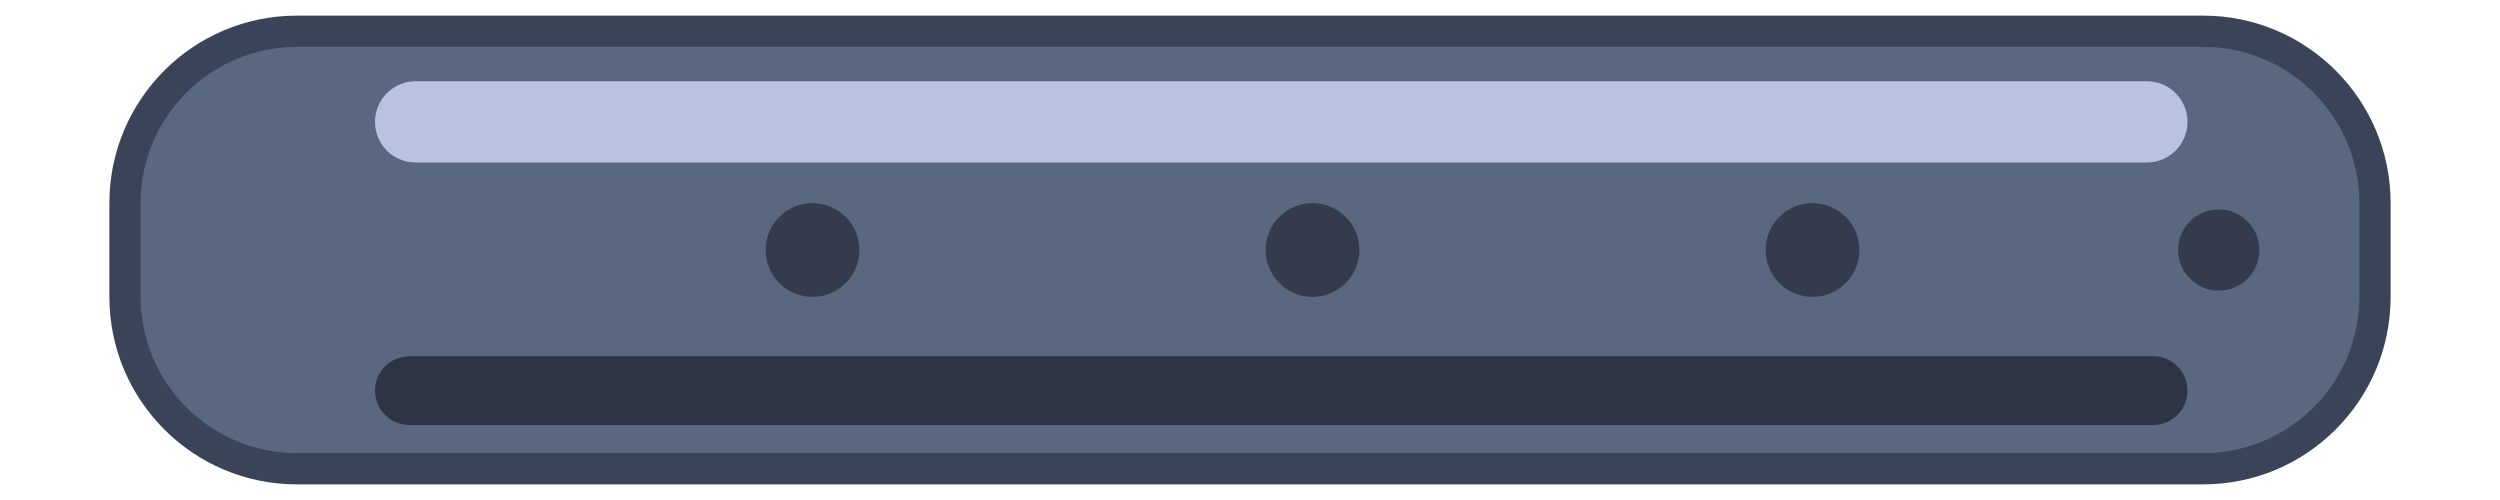
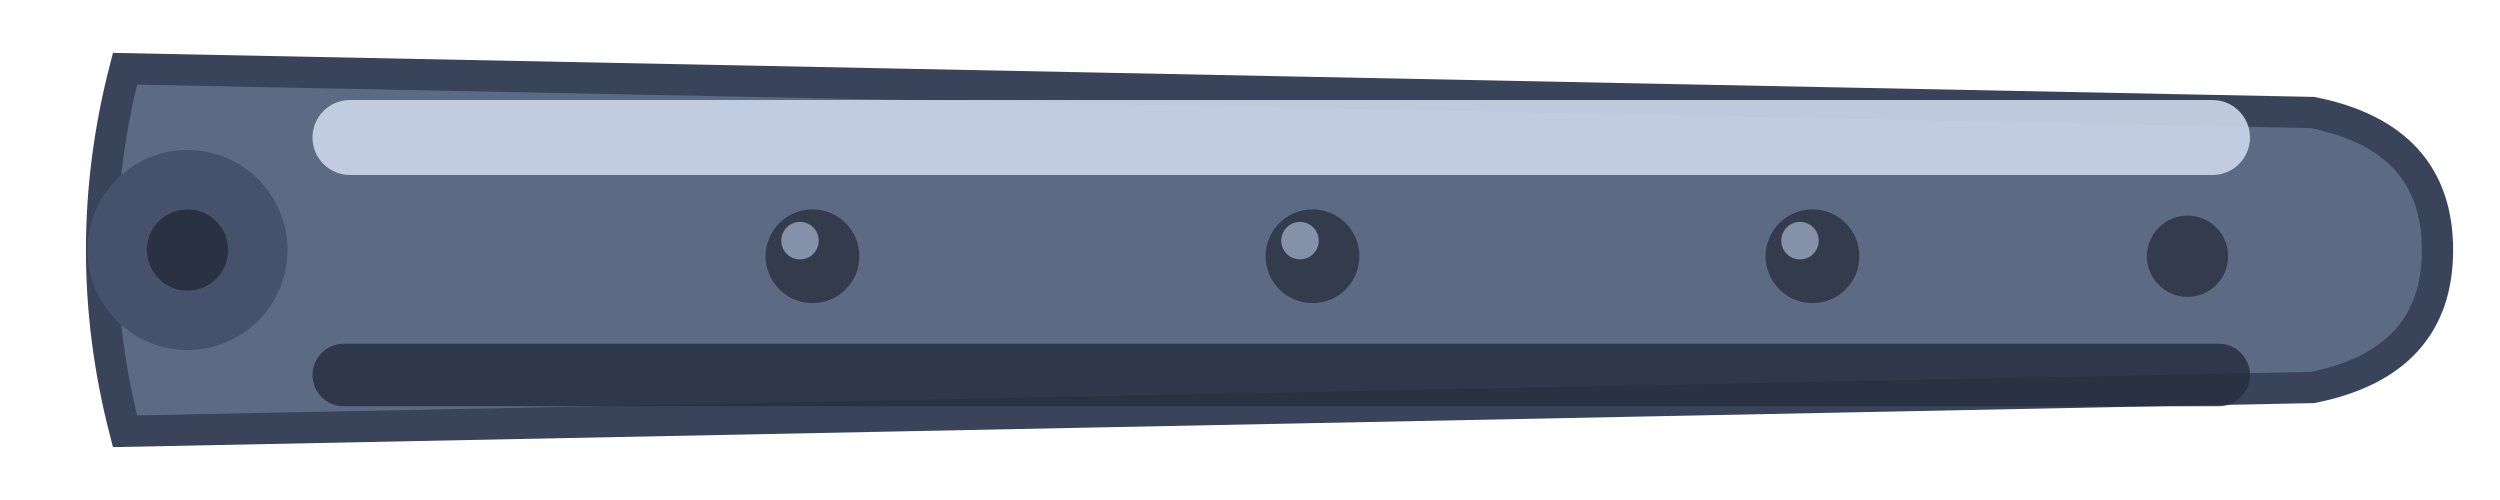
<svg xmlns="http://www.w3.org/2000/svg" width="80" height="16" viewBox="0 0 80 16">
-   <rect x="4" y="1" width="72" height="14" rx="5.5" ry="5.5" fill="#5a6780" stroke="#3a4357" stroke-width="1" />
-   <rect x="12" y="2.6" width="58" height="2.6" rx="1.3" ry="1.3" fill="#c3cdea" opacity="0.9" />
-   <rect x="12" y="11.4" width="58" height="2.2" rx="1.1" ry="1.1" fill="#262d3b" opacity="0.85" />
-   <circle cx="26" cy="8" r="1.5" fill="#333b4c" />
-   <circle cx="42" cy="8" r="1.5" fill="#333b4c" />
-   <circle cx="58" cy="8" r="1.5" fill="#333b4c" />
-   <circle cx="71" cy="8" r="1.3" fill="#333b4c" />
+   <path d="M 4 2.2            L 74 3.6            Q 78 4.4 78 8            Q 78 11.6 74 12.4            L 4 13.8            Q 2.5 8 4 2.2 Z" fill="#5d6a84" stroke="#39445a" stroke-width="1" />
+   <rect x="10" y="3.2" width="62" height="2.4" rx="1.2" ry="1.2" fill="#cdd7ea" opacity="0.9" />
+   <rect x="10" y="11" width="62" height="2" rx="1" ry="1" fill="#272f3f" opacity="0.85" />
+   <g>
+     <circle cx="26" cy="8.2" r="1.5" fill="#333b4c" />
+     <circle cx="25.6" cy="7.7" r="0.6" fill="#9aa6c0" opacity="0.8" />
+     <circle cx="42" cy="8.2" r="1.5" fill="#333b4c" />
+     <circle cx="41.6" cy="7.7" r="0.6" fill="#9aa6c0" opacity="0.8" />
+     <circle cx="58" cy="8.2" r="1.5" fill="#333b4c" />
+     <circle cx="57.6" cy="7.7" r="0.6" fill="#9aa6c0" opacity="0.8" />
+     <circle cx="70" cy="8.2" r="1.3" fill="#333b4c" />
+   </g>
+   <circle cx="6" cy="8" r="3.2" fill="#46526c" />
+   <circle cx="6" cy="8" r="1.3" fill="#2a3142" />
</svg>
